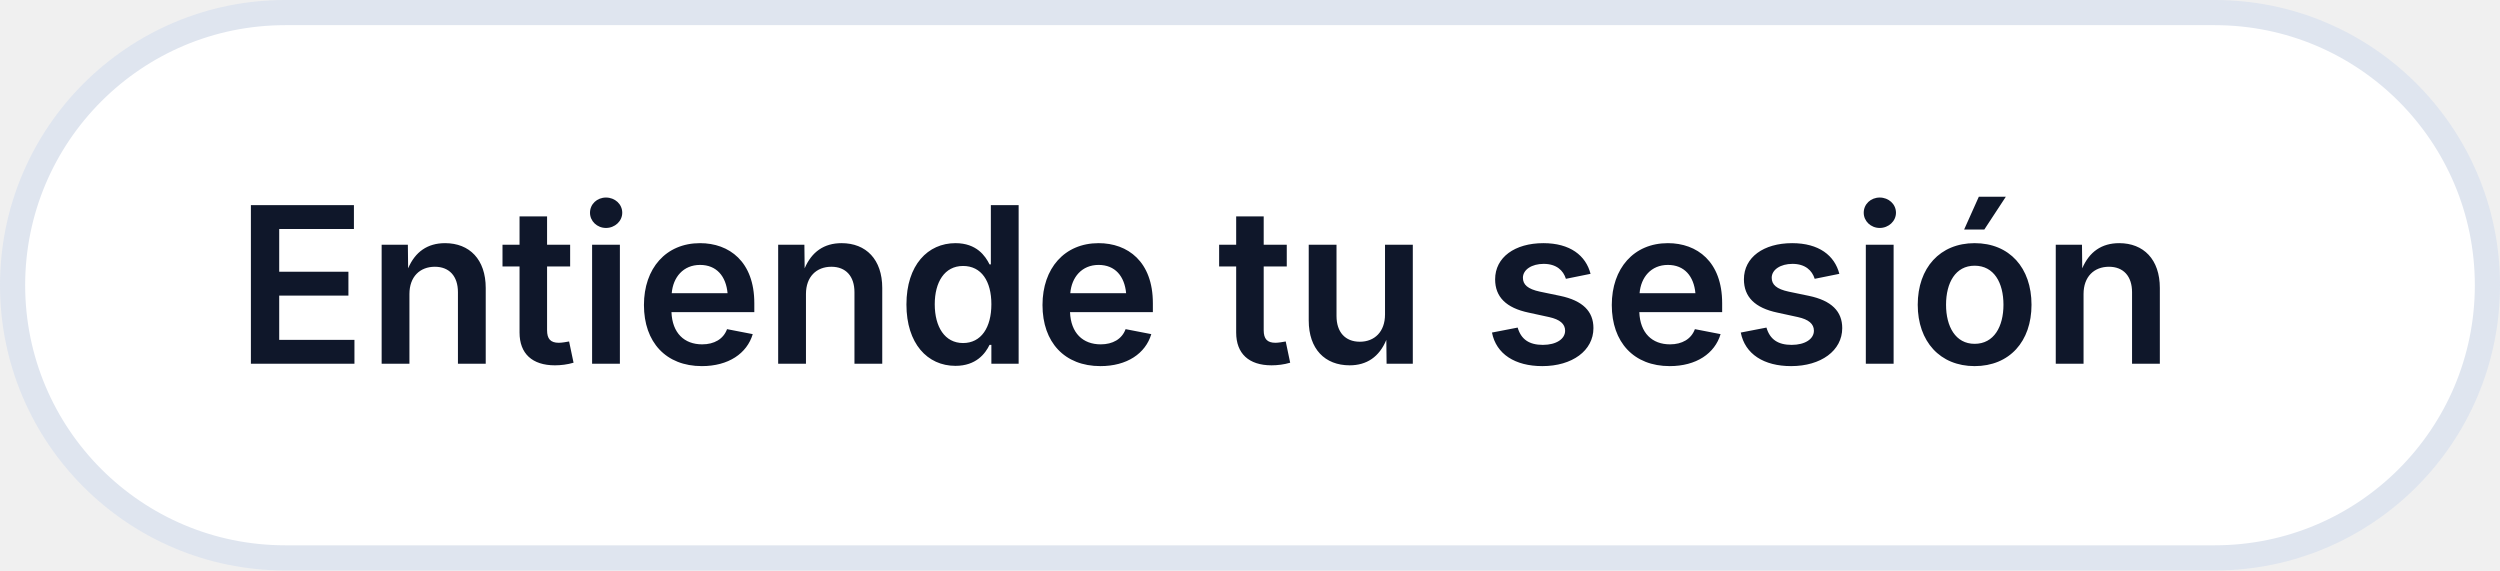
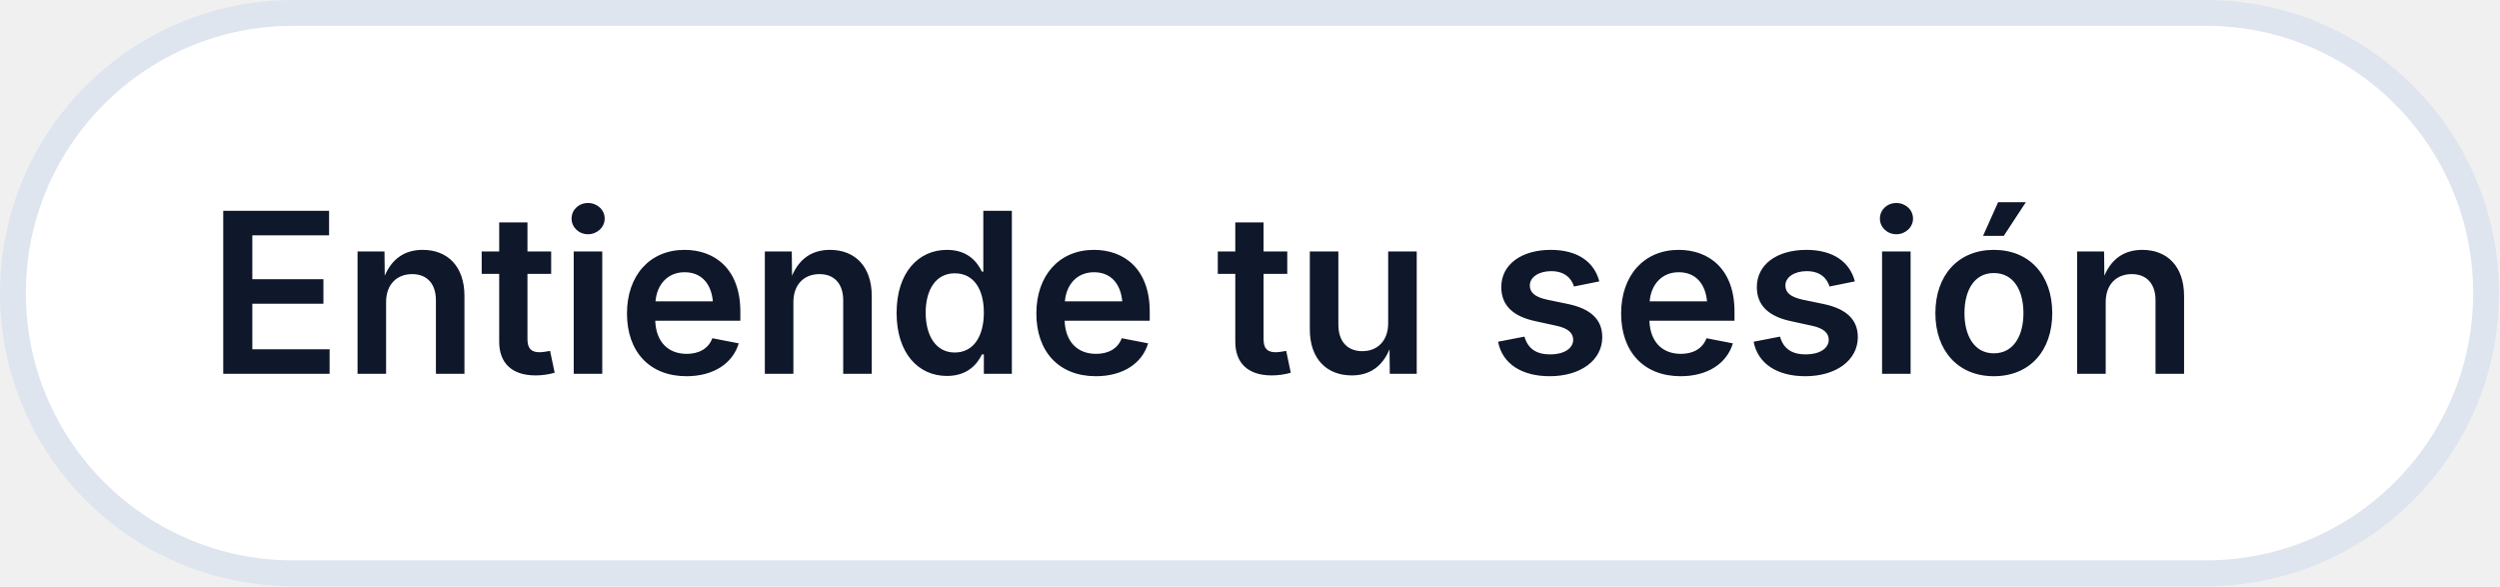
- <svg xmlns="http://www.w3.org/2000/svg" width="149" height="34" viewBox="0 0 149 34" role="img" aria-label="Entiende tu sesión" data-readme-component="button">
+ <svg xmlns="http://www.w3.org/2000/svg" width="145" height="34" viewBox="0 0 145 34" role="img" aria-label="Entiende tu sesión" data-readme-component="button">
  <defs>
    <linearGradient id="kb" x2="1" y2="0">
      <stop stop-color="#8b5cf6" />
      <stop offset=".55" stop-color="#6366f1" />
      <stop offset="1" stop-color="#22d3ee" />
    </linearGradient>
    <linearGradient id="kbd" x2="1" y2="1">
      <stop stop-color="#8b5cf6" />
      <stop offset=".55" stop-color="#6366f1" />
      <stop offset="1" stop-color="#22d3ee" />
    </linearGradient>
  </defs>
  <style>text{font-family:'Segoe UI',-apple-system,BlinkMacSystemFont,'Helvetica Neue',Inter,Arial,sans-serif}@media (prefers-reduced-motion:reduce){*{animation:none!important}}</style>
  <clipPath id="pill">
-     <rect width="149" height="34" rx="17" />
+     <rect width="145" height="34" rx="17" />
  </clipPath>
-   <rect x=".75" y=".75" width="147.5" height="32.5" rx="16.25" fill="#ffffff" stroke="#dfe5ef" stroke-width="1.5" />
-   <path d="M17 33.25h115" stroke="url(#kb)" stroke-width="1.5" opacity=".7" />
-   <text x="14" y="21.68" font-size="13" font-weight="600" fill="#0f172a" text-anchor="start">Entiende tu sesión</text>
+   <rect x=".75" y=".75" width="143.5" height="32.5" rx="16.25" fill="#ffffff" stroke="#dfe5ef" stroke-width="1.5" />
+   <path d="M17 33.25h111" stroke="url(#kb)" stroke-width="1.5" opacity=".7" />
+   <text x="12" y="21.68" font-size="13" font-weight="600" fill="#0f172a" text-anchor="start">Entiende tu sesión</text>
</svg>
